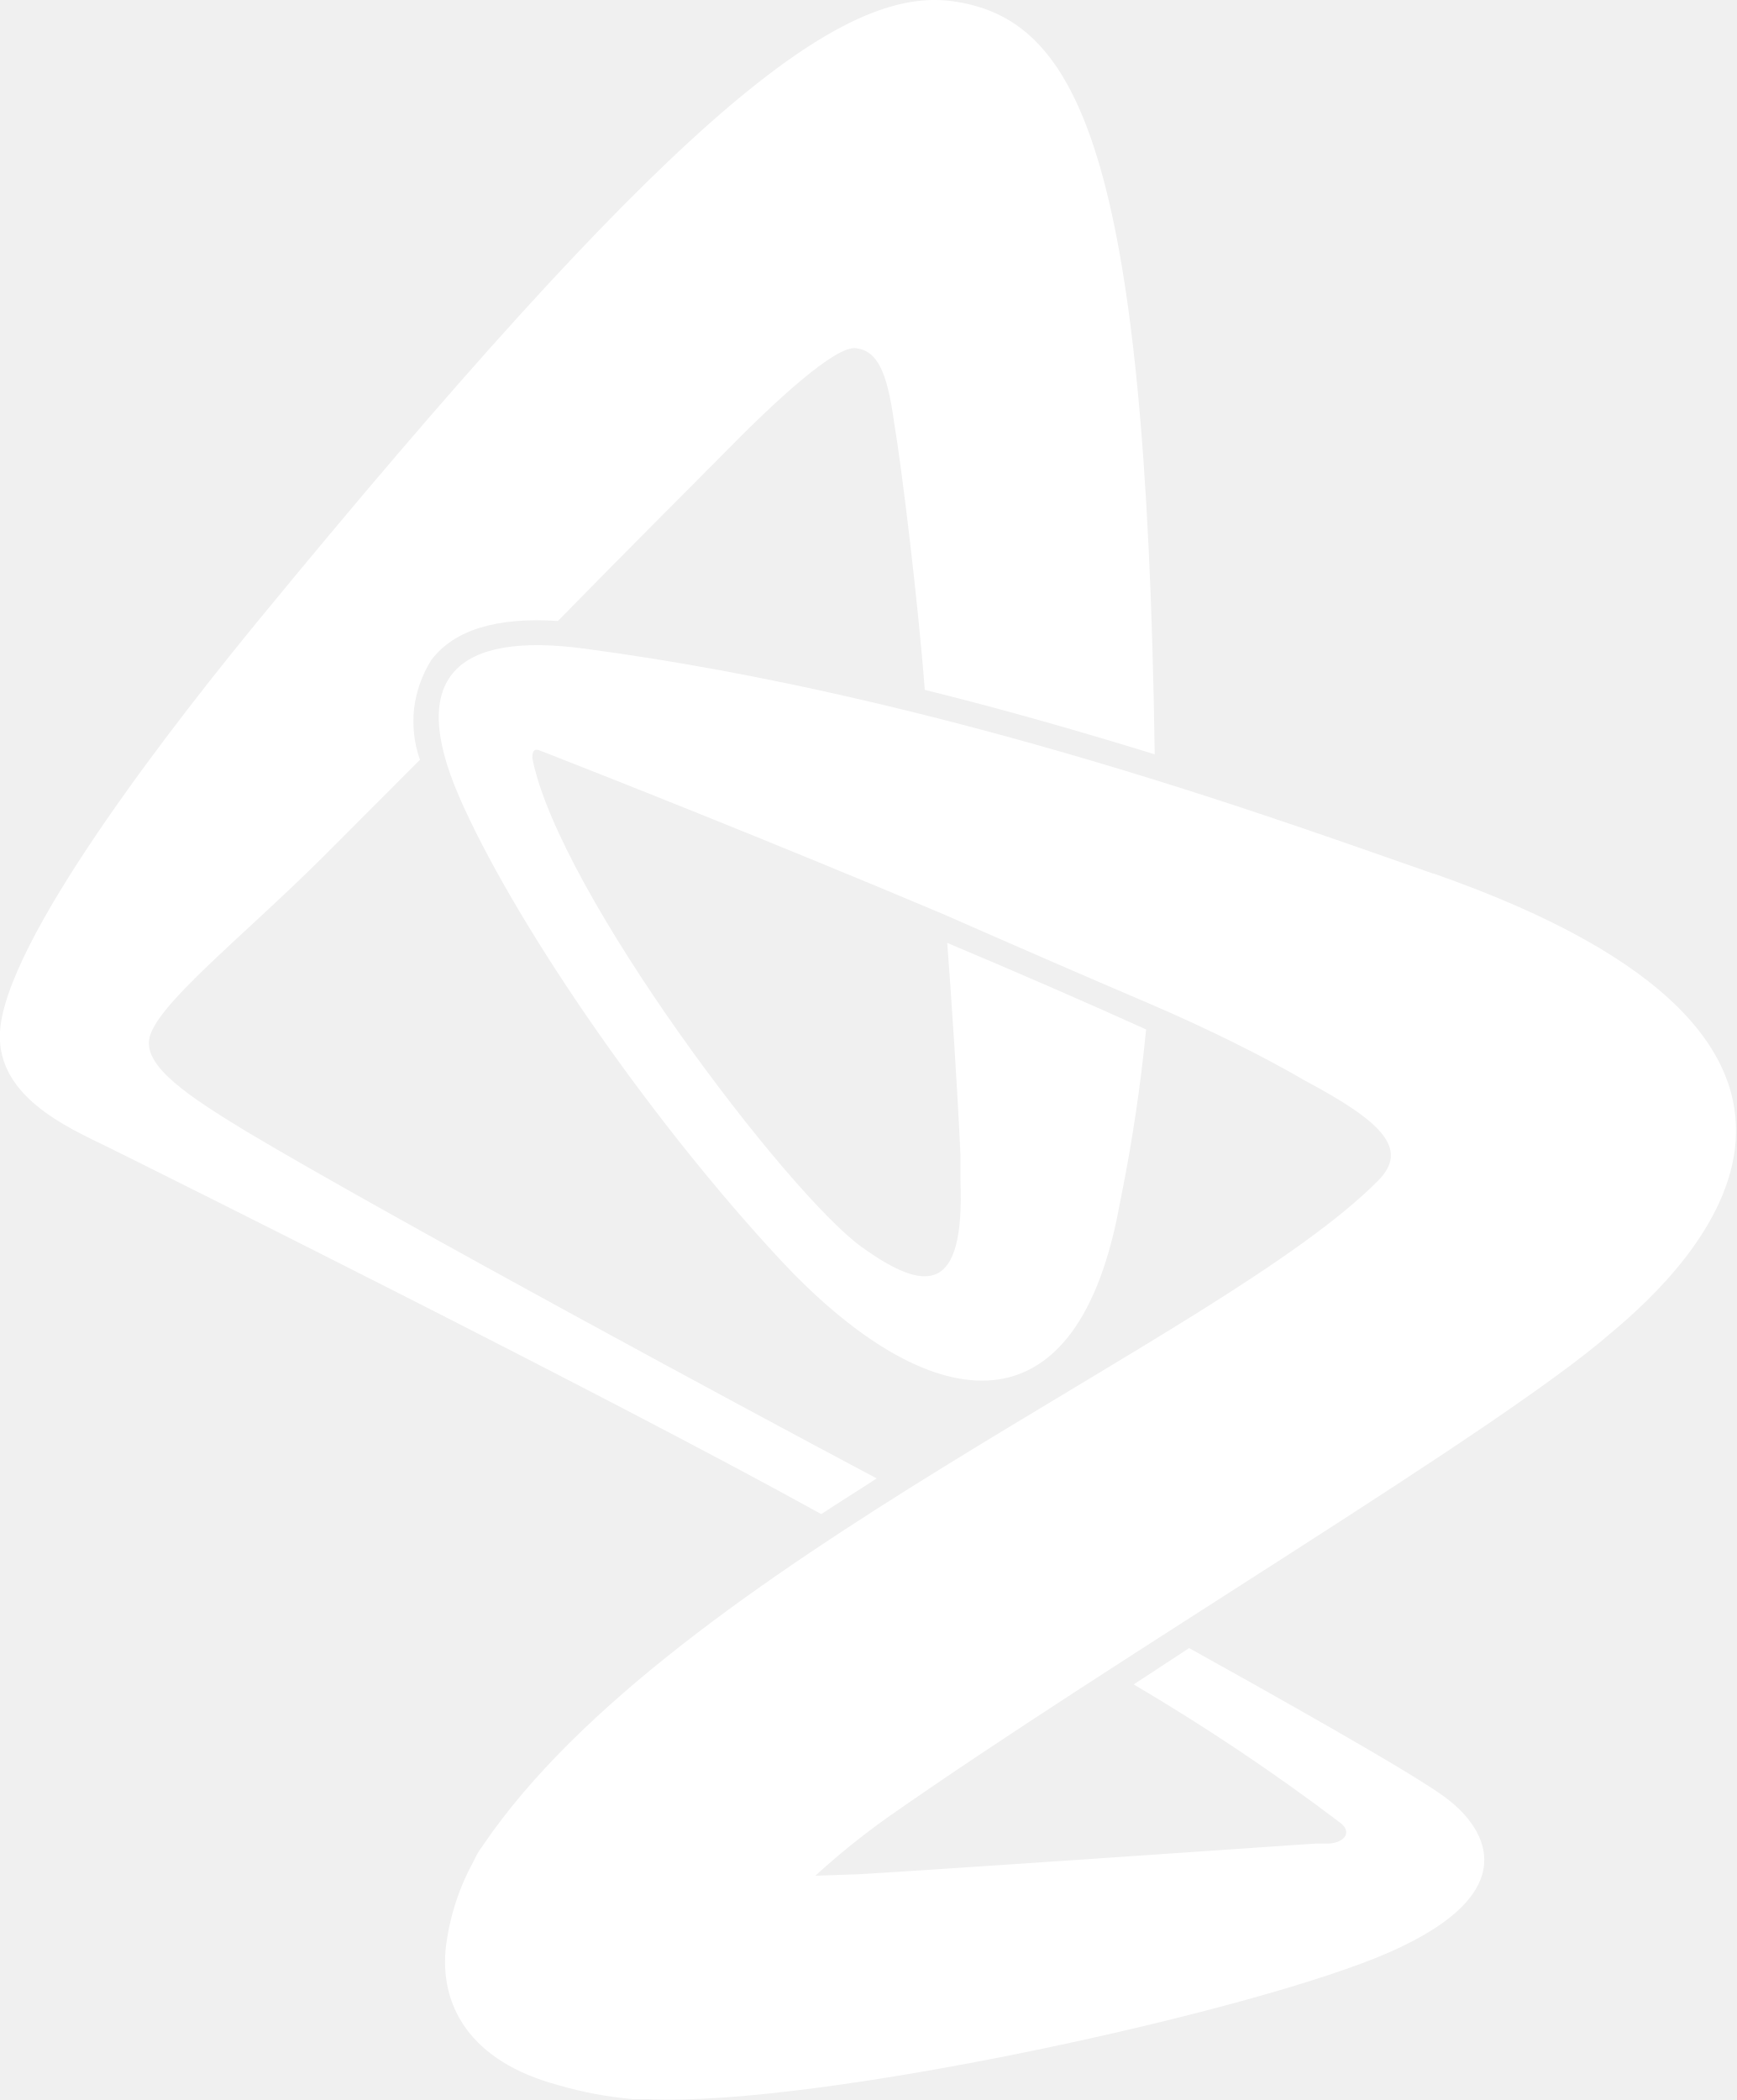
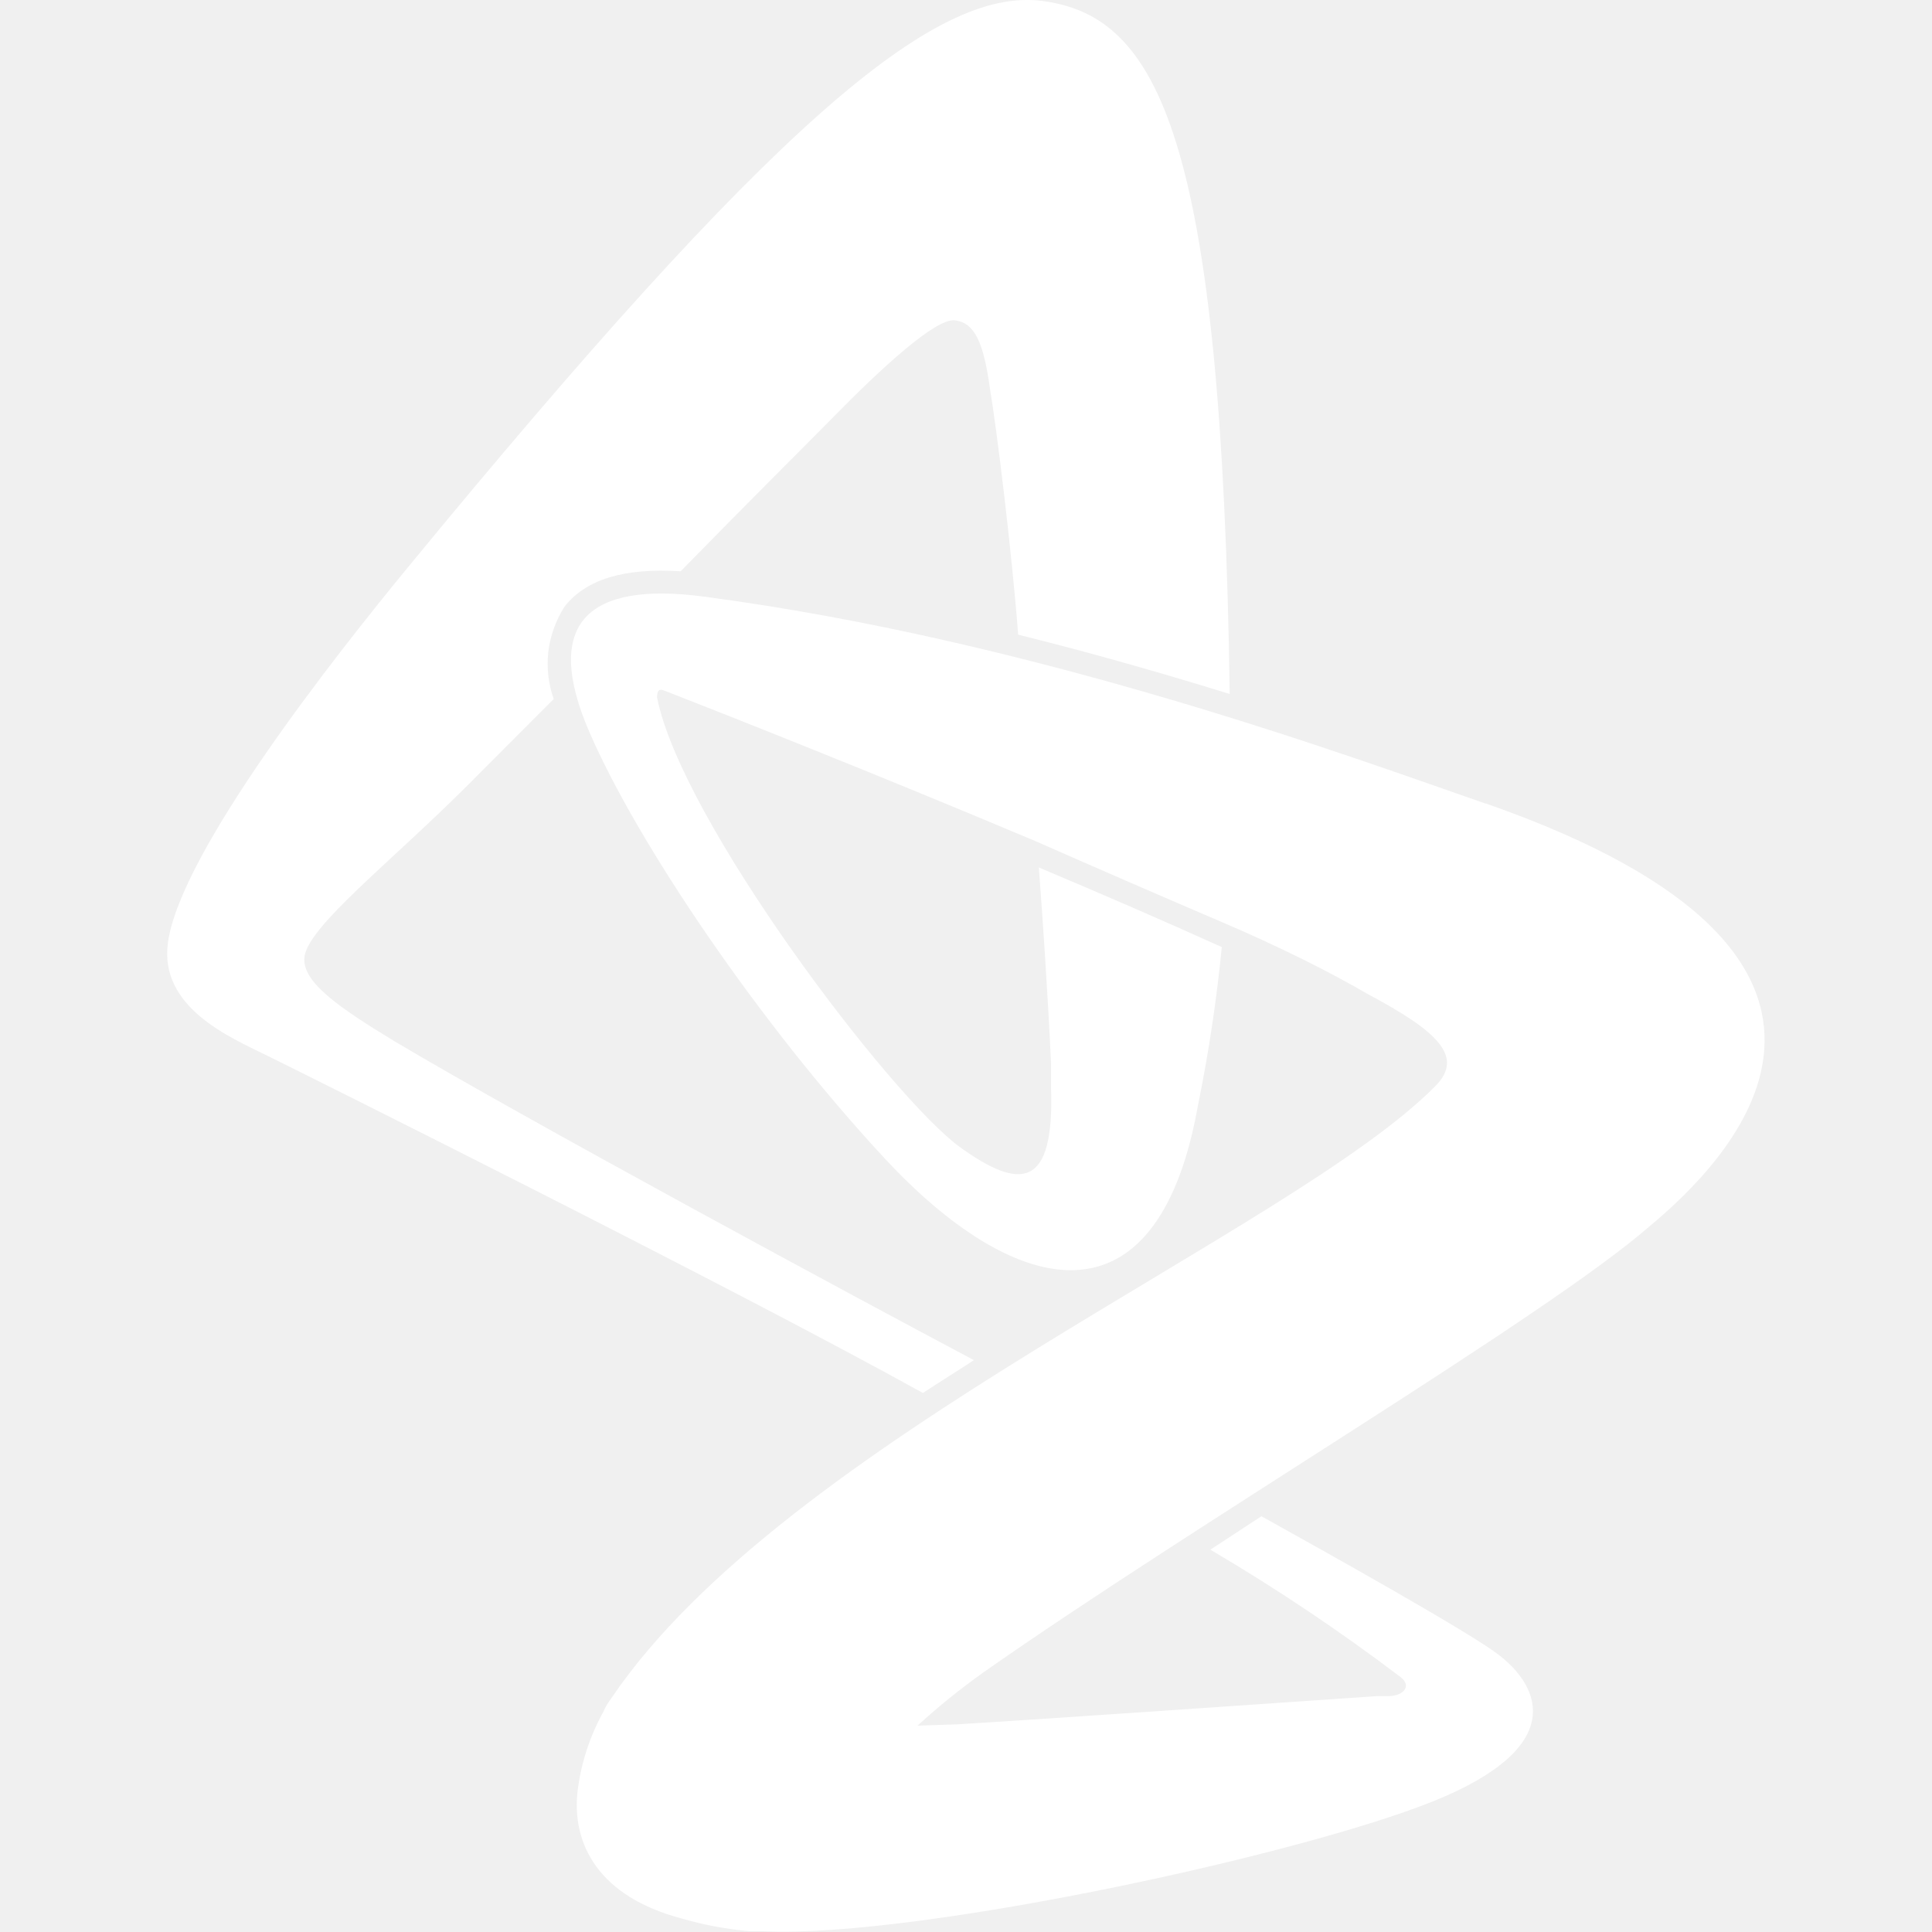
- <svg xmlns="http://www.w3.org/2000/svg" id="Layer_2" data-name="Layer 2" viewBox="0 0 82.68 100">
+ <svg xmlns="http://www.w3.org/2000/svg" id="astrazeneca" width="100" height="100" viewBox="0 0 82.68 100">
  <defs>
    <style>
      .cls-1 {
        fill: white;
        stroke-width: 0px;
      }
    </style>
  </defs>
  <g id="santander">
    <path class="cls-1" d="m41.75,70.4c-.87.57-1.76,1.12-2.64,1.7-10.2-5.65-32.07-16.54-33.96-17.47-1.89-.93-5.57-2.48-5.12-5.82.63-4.73,8.83-15.07,12.32-19.32C31.3,6.43,39.68-.69,45.3.05c5.98.79,9.28,6.96,9.69,35.87-3.34-1.03-7.03-2.1-10.95-3.07-.32-4.19-1.09-10.54-1.46-12.73-.34-2.48-.82-3.41-1.81-3.54-.99-.13-3.82,2.48-6.31,5.02-1.14,1.16-4.37,4.37-7.89,7.97-2.92-.19-4.94.42-6.03,1.86-.44.7-.72,1.49-.82,2.31-.09.82,0,1.66.28,2.44l-4.59,4.6c-3.94,3.92-8.1,7.16-8.31,8.74-.17,1.3,1.82,2.65,4.65,4.37,6.92,4.12,23.98,13.32,30,16.51Zm26.5-28.8c-6.65-2.3-23.12-8.43-40.48-10.72-5.98-.79-8.38,1.34-5.92,7.02,2.46,5.68,8.75,15.03,15.3,22.08,6.56,7.05,13.73,8.96,16.03-1.91.07-.39.16-.79.23-1.17.52-2.6.91-5.23,1.17-7.88-2.92-1.32-6.19-2.74-9.47-4.12.19,2.5.48,6.8.63,10.12v1.22c.2,5.37-1.63,5.34-4.68,3.16-3.56-2.55-14.46-16.92-15.71-23.3,0-.42.15-.44.36-.36l.26.1c2.46.96,10.66,4.19,18.95,7.69,3.32,1.46,6.65,2.91,9.65,4.19,3,1.28,5.66,2.62,7.58,3.74,3.6,1.92,5,3.23,3.48,4.76-7.45,7.53-33.58,18.32-42.62,31.64l-.09.13c-.11.15-.21.31-.29.48l-.07.15c-.68,1.23-1.12,2.57-1.31,3.96-.38,2.91,1.14,5.59,5.33,6.71,1.16.34,2.35.56,3.56.67h.73c8.06.38,28.98-4.19,35.35-7.02,6.37-2.82,4.61-5.82,2.7-7.28-1.46-1.14-8.75-5.21-12.29-7.18l-2.64,1.73c3.41,2.01,6.7,4.21,9.85,6.6.54.42.23.93-.57.98h-.64c-5.74.39-16.62,1.15-21.72,1.46l-2.08.07c1.08-.99,2.21-1.9,3.4-2.75,10.92-7.66,29.15-18.44,34.47-23.08,3.96-3.29,14.74-13.8-8.45-21.9Z" />
  </g>
</svg>
